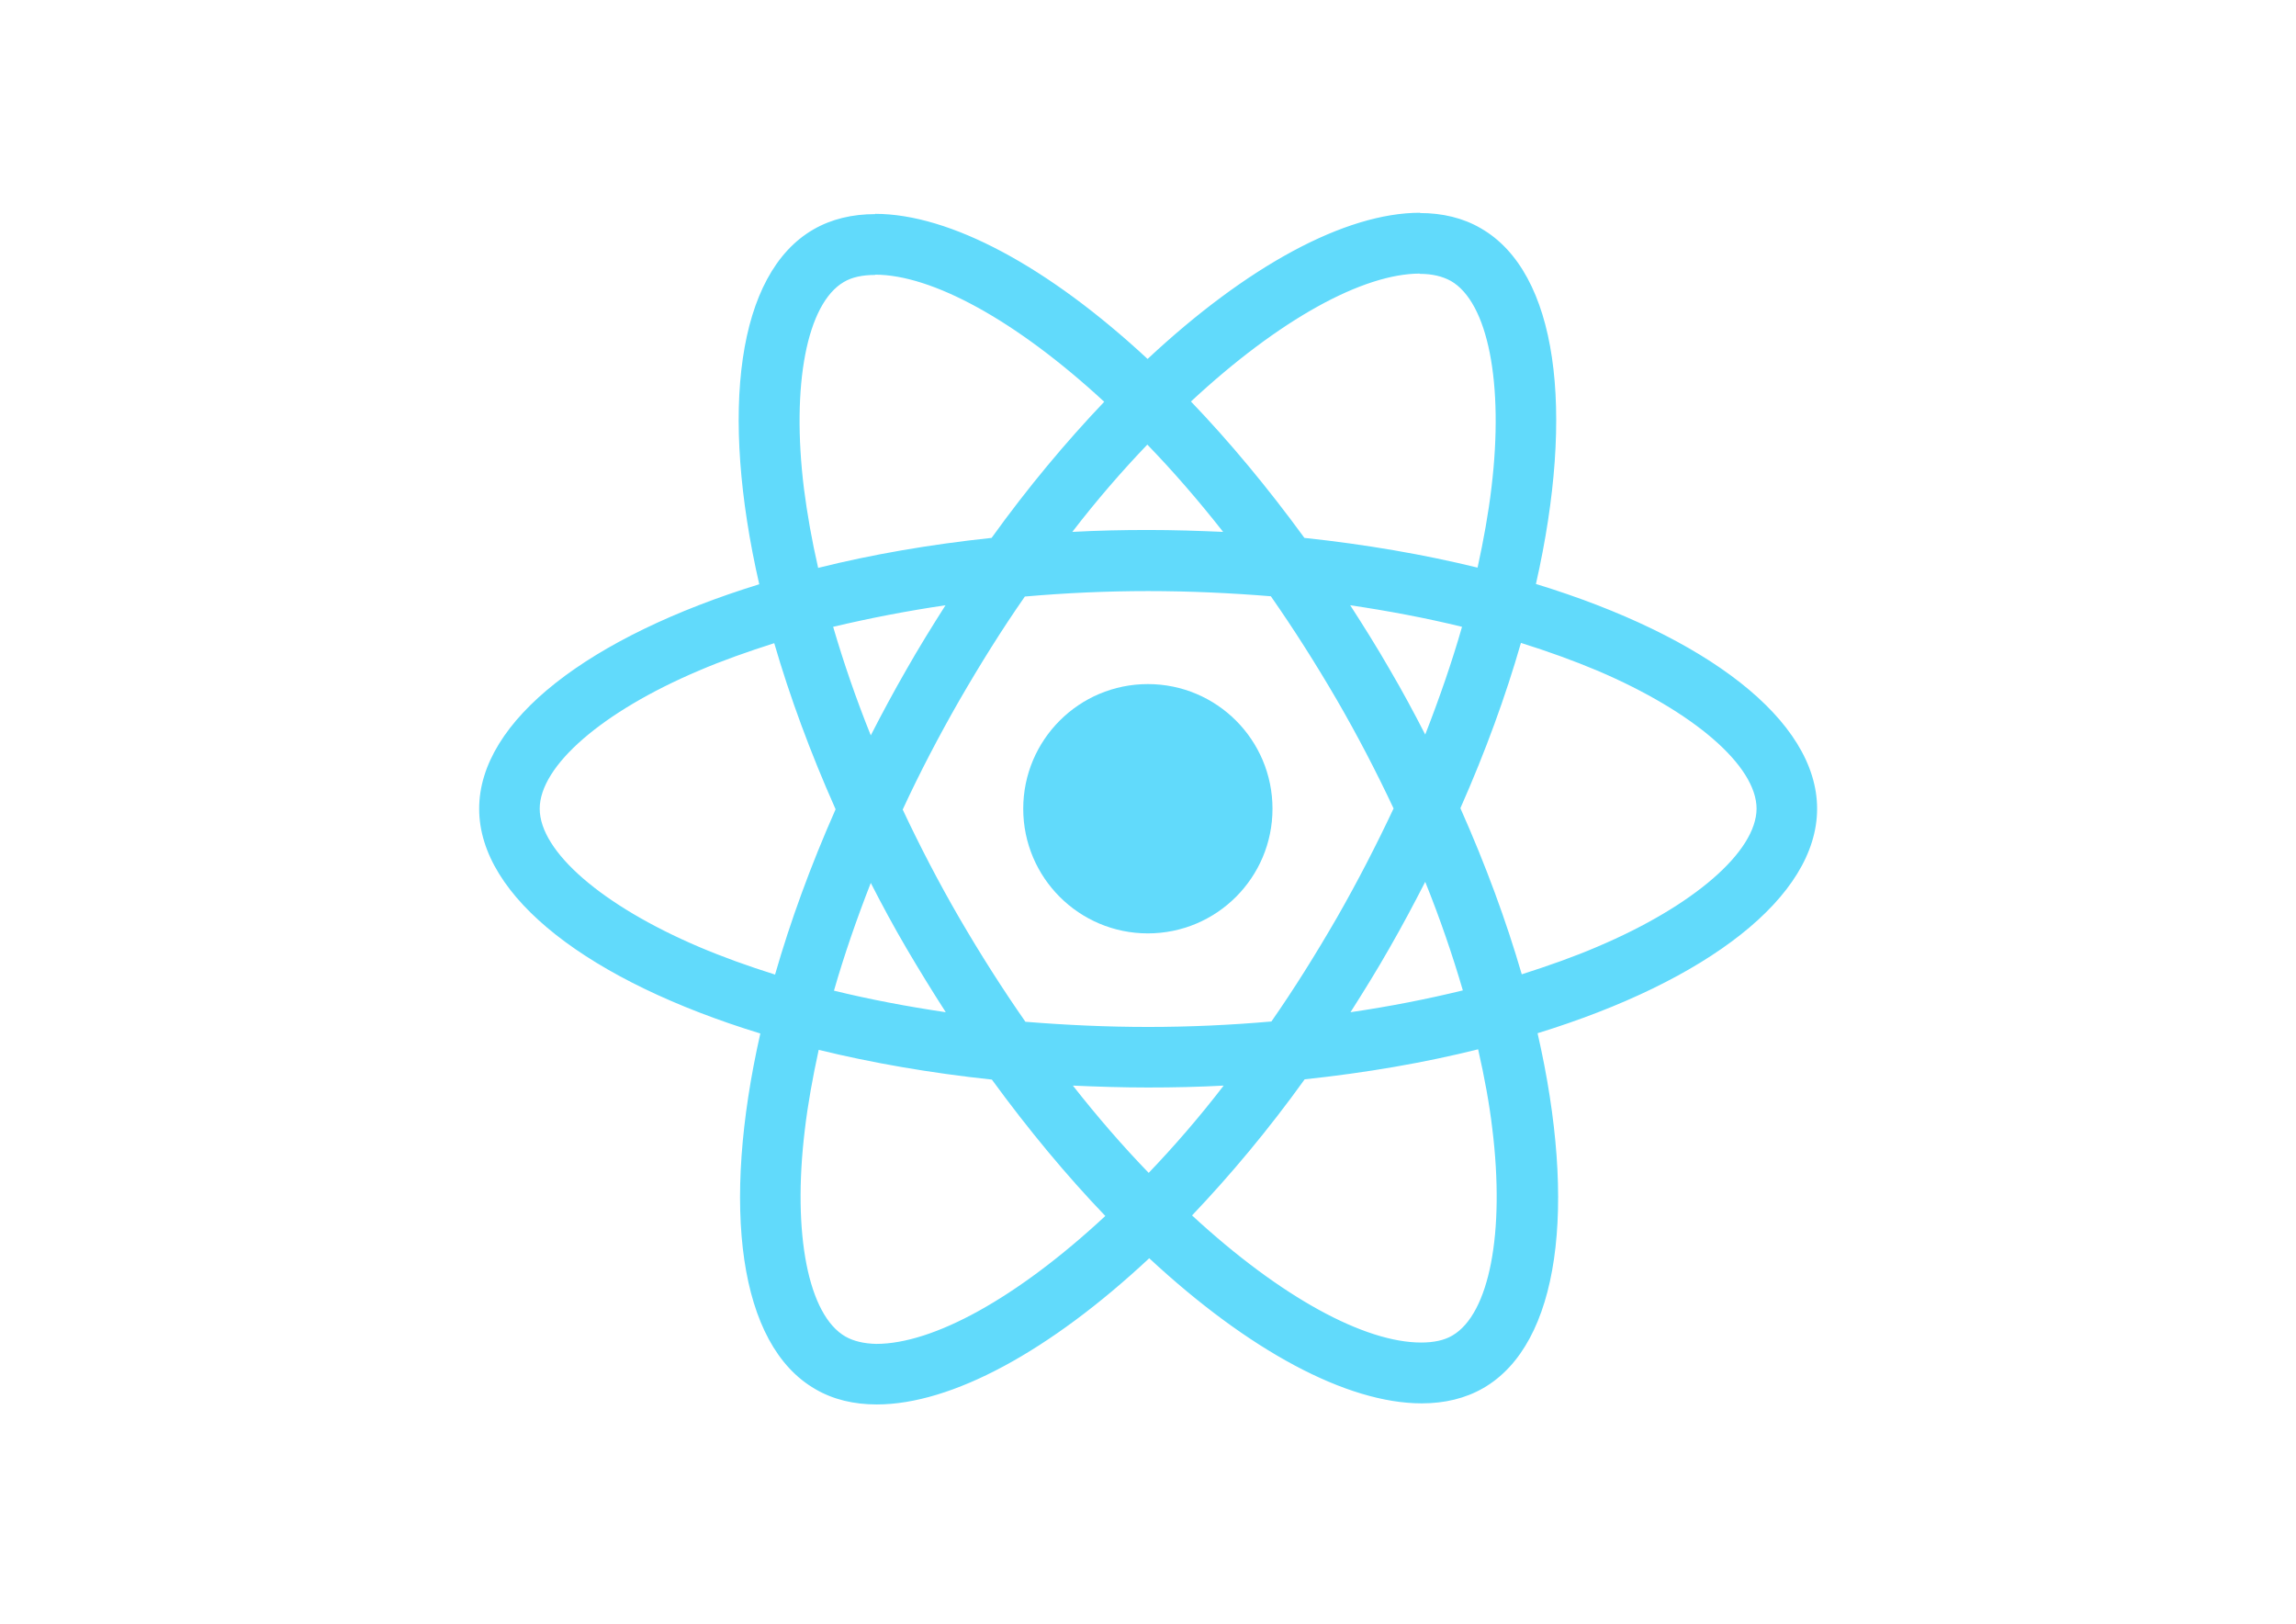
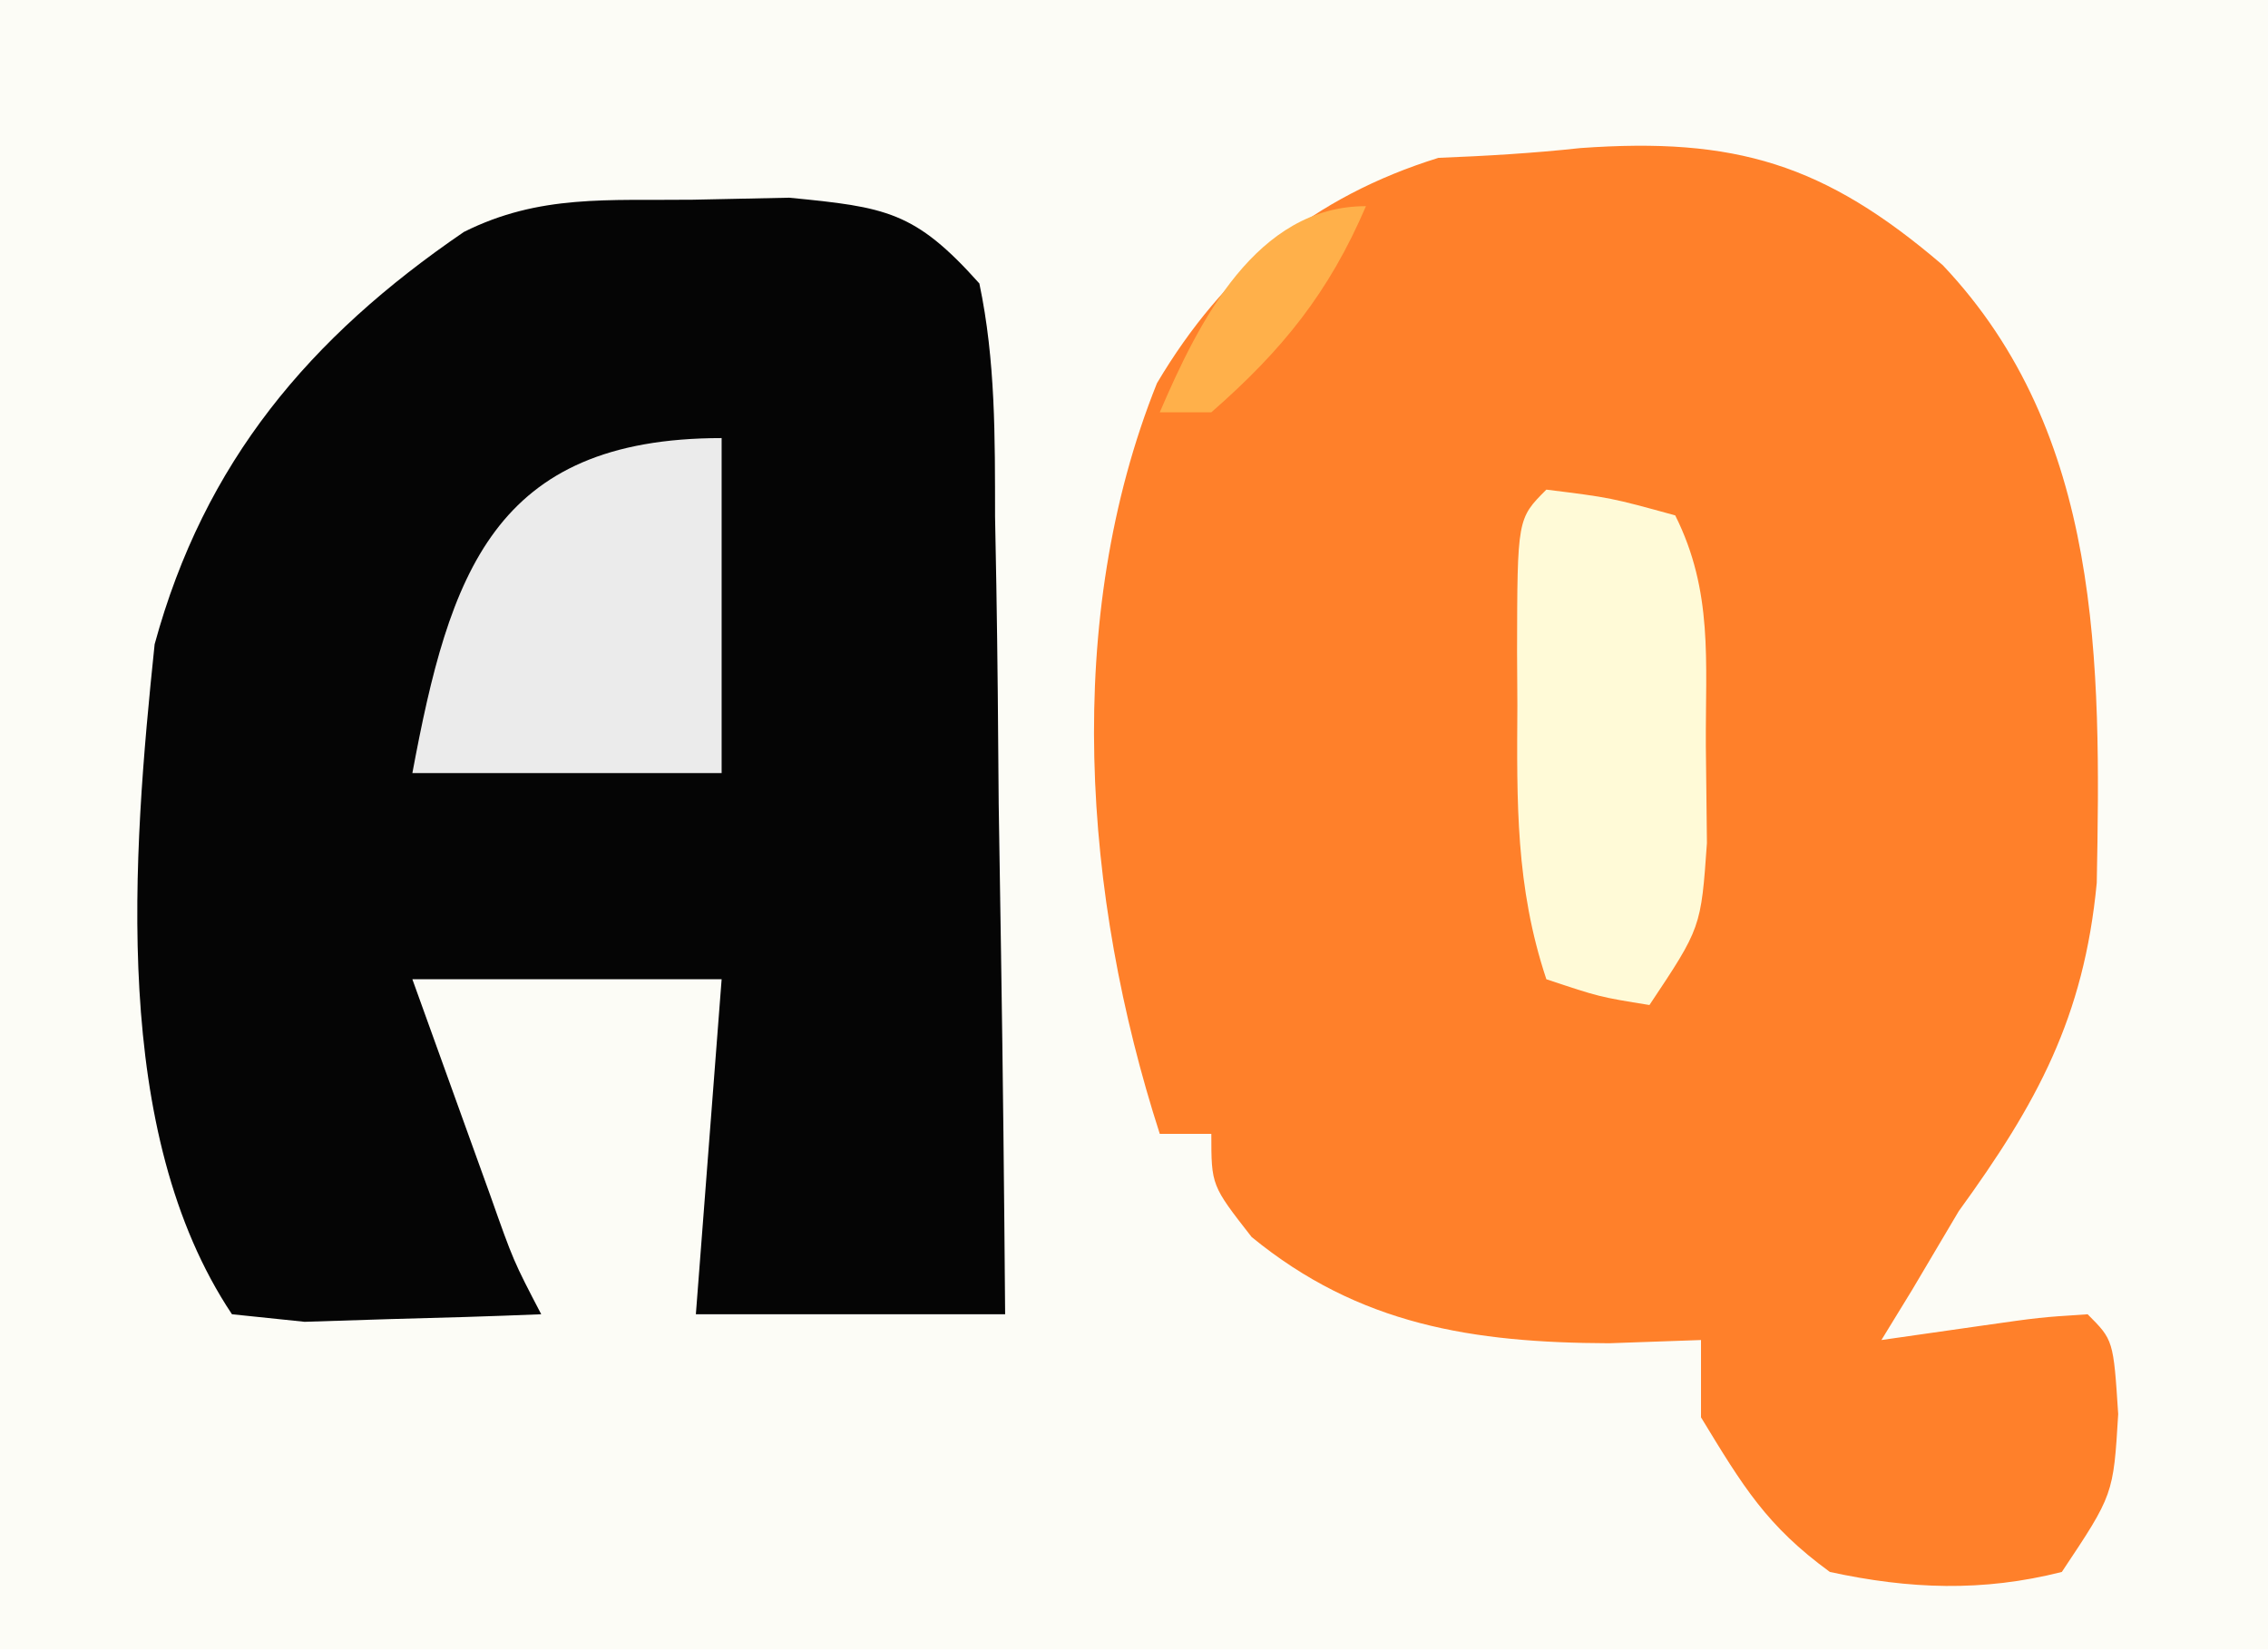
- <svg xmlns="http://www.w3.org/2000/svg" viewBox="0 0 841.9 595.3">
-   <g fill="#61DAFB">
-     <path d="M666.3 296.5c0-32.5-40.7-63.3-103.1-82.4 14.4-63.6 8-114.2-20.2-130.4-6.5-3.8-14.1-5.6-22.4-5.6v22.3c4.6 0 8.3.9 11.4 2.6 13.6 7.8 19.5 37.5 14.9 75.7-1.1 9.4-2.9 19.3-5.1 29.4-19.6-4.8-41-8.5-63.5-10.9-13.5-18.5-27.5-35.3-41.6-50 32.6-30.3 63.2-46.9 84-46.9V78c-27.5 0-63.5 19.6-99.9 53.6-36.4-33.8-72.4-53.2-99.9-53.2v22.3c20.7 0 51.4 16.5 84 46.6-14 14.7-28 31.4-41.3 49.9-22.6 2.4-44 6.1-63.6 11-2.3-10-4-19.7-5.2-29-4.7-38.2 1.1-67.9 14.6-75.8 3-1.8 6.9-2.6 11.5-2.6V78.5c-8.4 0-16 1.8-22.6 5.6-28.1 16.2-34.4 66.7-19.9 130.1-62.2 19.2-102.7 49.9-102.7 82.3 0 32.5 40.7 63.3 103.1 82.4-14.4 63.6-8 114.2 20.2 130.4 6.5 3.8 14.1 5.6 22.5 5.6 27.5 0 63.5-19.6 99.9-53.6 36.4 33.8 72.4 53.2 99.9 53.2 8.4 0 16-1.8 22.6-5.6 28.1-16.2 34.4-66.7 19.9-130.1 62-19.1 102.5-49.9 102.5-82.3zm-130.2-66.7c-3.7 12.9-8.3 26.2-13.5 39.5-4.1-8-8.4-16-13.1-24-4.6-8-9.5-15.8-14.4-23.4 14.2 2.1 27.9 4.7 41 7.9zm-45.8 106.5c-7.8 13.5-15.8 26.3-24.1 38.2-14.9 1.3-30 2-45.2 2-15.1 0-30.2-.7-45-1.9-8.3-11.9-16.4-24.6-24.2-38-7.6-13.1-14.5-26.4-20.8-39.8 6.2-13.4 13.2-26.8 20.7-39.9 7.8-13.5 15.8-26.3 24.1-38.2 14.9-1.3 30-2 45.2-2 15.1 0 30.2.7 45 1.9 8.3 11.9 16.4 24.6 24.2 38 7.6 13.1 14.5 26.4 20.8 39.8-6.3 13.4-13.2 26.8-20.7 39.9zm32.3-13c5.4 13.4 10 26.8 13.8 39.8-13.1 3.2-26.9 5.9-41.2 8 4.9-7.7 9.8-15.6 14.4-23.7 4.6-8 8.9-16.1 13-24.1zM421.2 430c-9.3-9.6-18.6-20.3-27.8-32 9 .4 18.2.7 27.5.7 9.4 0 18.7-.2 27.8-.7-9 11.7-18.3 22.4-27.5 32zm-74.4-58.9c-14.2-2.1-27.9-4.7-41-7.9 3.7-12.9 8.3-26.2 13.5-39.5 4.1 8 8.4 16 13.1 24 4.7 8 9.5 15.8 14.4 23.4zM420.7 163c9.3 9.6 18.6 20.3 27.8 32-9-.4-18.2-.7-27.5-.7-9.4 0-18.7.2-27.8.7 9-11.7 18.3-22.4 27.5-32zm-74 58.9c-4.9 7.7-9.8 15.6-14.4 23.7-4.6 8-8.9 16-13 24-5.4-13.4-10-26.8-13.8-39.8 13.1-3.1 26.9-5.8 41.2-7.9zm-90.5 125.2c-35.4-15.1-58.3-34.9-58.3-50.6 0-15.7 22.9-35.6 58.3-50.6 8.6-3.7 18-7 27.7-10.1 5.7 19.6 13.2 40 22.5 60.9-9.2 20.8-16.6 41.1-22.2 60.6-9.9-3.1-19.3-6.5-28-10.2zM310 490c-13.6-7.8-19.5-37.5-14.9-75.7 1.1-9.4 2.9-19.3 5.1-29.4 19.6 4.8 41 8.5 63.5 10.9 13.5 18.5 27.5 35.3 41.6 50-32.6 30.3-63.2 46.9-84 46.9-4.5-.1-8.3-1-11.3-2.7zm237.2-76.2c4.7 38.2-1.1 67.9-14.6 75.8-3 1.8-6.9 2.6-11.5 2.6-20.7 0-51.4-16.5-84-46.6 14-14.7 28-31.4 41.3-49.9 22.6-2.4 44-6.1 63.6-11 2.3 10.1 4.1 19.8 5.2 29.1zm38.5-66.7c-8.6 3.7-18 7-27.7 10.1-5.7-19.6-13.2-40-22.5-60.9 9.2-20.8 16.6-41.1 22.2-60.6 9.9 3.1 19.3 6.5 28.1 10.2 35.4 15.1 58.3 34.9 58.3 50.6-.1 15.7-23 35.6-58.4 50.6zM320.8 78.4z" />
-     <circle cx="420.9" cy="296.5" r="45.7" />
-     <path d="M520.5 78.1z" />
-   </g>
+ <svg xmlns="http://www.w3.org/2000/svg" version="1.1" width="88" height="64">
+   <path d="M0 0 C29.04 0 58.08 0 88 0 C88 21.12 88 42.24 88 64 C58.96 64 29.92 64 0 64 C0 42.88 0 21.76 0 0 Z " fill="#FCFCF6" transform="translate(0,0)" />
+   <path d="M0 0 C6.008 -0.431 9.47 0.607 14.059 4.539 C20.257 11.08 20.202 19.99 20.039 28.512 C19.542 33.742 17.718 37.073 14.684 41.254 C14.085 42.265 13.487 43.275 12.871 44.316 C12.479 44.956 12.087 45.595 11.684 46.254 C12.983 46.068 14.282 45.883 15.621 45.691 C17.836 45.375 17.836 45.375 19.684 45.254 C20.684 46.254 20.684 46.254 20.871 49.129 C20.684 52.254 20.684 52.254 18.684 55.254 C15.613 56.032 12.769 55.924 9.684 55.254 C7.227 53.462 6.311 51.931 4.684 49.254 C4.684 48.264 4.684 47.274 4.684 46.254 C3.508 46.295 2.332 46.336 1.121 46.379 C-4.152 46.36 -8.581 45.678 -12.754 42.254 C-14.316 40.254 -14.316 40.254 -14.316 38.254 C-14.976 38.254 -15.636 38.254 -16.316 38.254 C-19.282 29.06 -20.088 18.263 -16.426 9.125 C-13.827 4.742 -10.354 1.888 -5.504 0.379 C-3.666 0.307 -1.828 0.2 0 0 Z " fill="#FF802A" transform="translate(61.31641,5.746094)" />
+   <path d="M0 0 C1.235 -0.026 2.47 -0.052 3.742 -0.078 C7.516 0.288 8.624 0.45 11.125 3.25 C11.757 6.253 11.73 9.232 11.734 12.293 C11.751 13.177 11.767 14.06 11.784 14.971 C11.833 17.793 11.854 20.615 11.875 23.438 C11.903 25.351 11.933 27.264 11.965 29.178 C12.039 33.868 12.088 38.559 12.125 43.25 C8.165 43.25 4.205 43.25 0.125 43.25 C0.455 38.96 0.785 34.67 1.125 30.25 C-2.835 30.25 -6.795 30.25 -10.875 30.25 C-9.916 32.911 -9.916 32.911 -8.938 35.625 C-8.578 36.623 -8.218 37.62 -7.848 38.648 C-6.952 41.185 -6.952 41.185 -5.875 43.25 C-7.833 43.331 -9.791 43.389 -11.75 43.438 C-13.386 43.49 -13.386 43.49 -15.055 43.543 C-15.985 43.446 -16.916 43.35 -17.875 43.25 C-22.593 36.173 -21.731 25.47 -20.875 17.25 C-18.946 10.182 -14.87 5.342 -8.875 1.25 C-5.936 -0.22 -3.271 0.041 0 0 Z " fill="#050505" transform="translate(26.875,7.75)" />
+   <path d="M0 0 C2.5 0.312 2.5 0.312 5 1 C6.478 3.956 6.171 6.65 6.188 9.938 C6.202 11.184 6.216 12.431 6.23 13.715 C6 17 6 17 4 20 C2.062 19.688 2.062 19.688 0 19 C-1.198 15.405 -1.146 12.115 -1.125 8.375 C-1.129 7.681 -1.133 6.988 -1.137 6.273 C-1.127 1.127 -1.127 1.127 0 0 Z " fill="#FFFAD7" transform="translate(60,19)" />
+   <path d="M0 0 C0 4.29 0 8.58 0 13 C-3.96 13 -7.92 13 -12 13 C-10.561 5.284 -8.858 0 0 0 Z " fill="#EBEBEB" transform="translate(28,17)" />
+   <path d="M0 0 C-1.441 3.362 -3.248 5.592 -6 8 C-6.66 8 -7.32 8 -8 8 C-6.483 4.46 -4.247 0 0 0 Z " fill="#FFB04A" transform="translate(53,8)" />
</svg>
